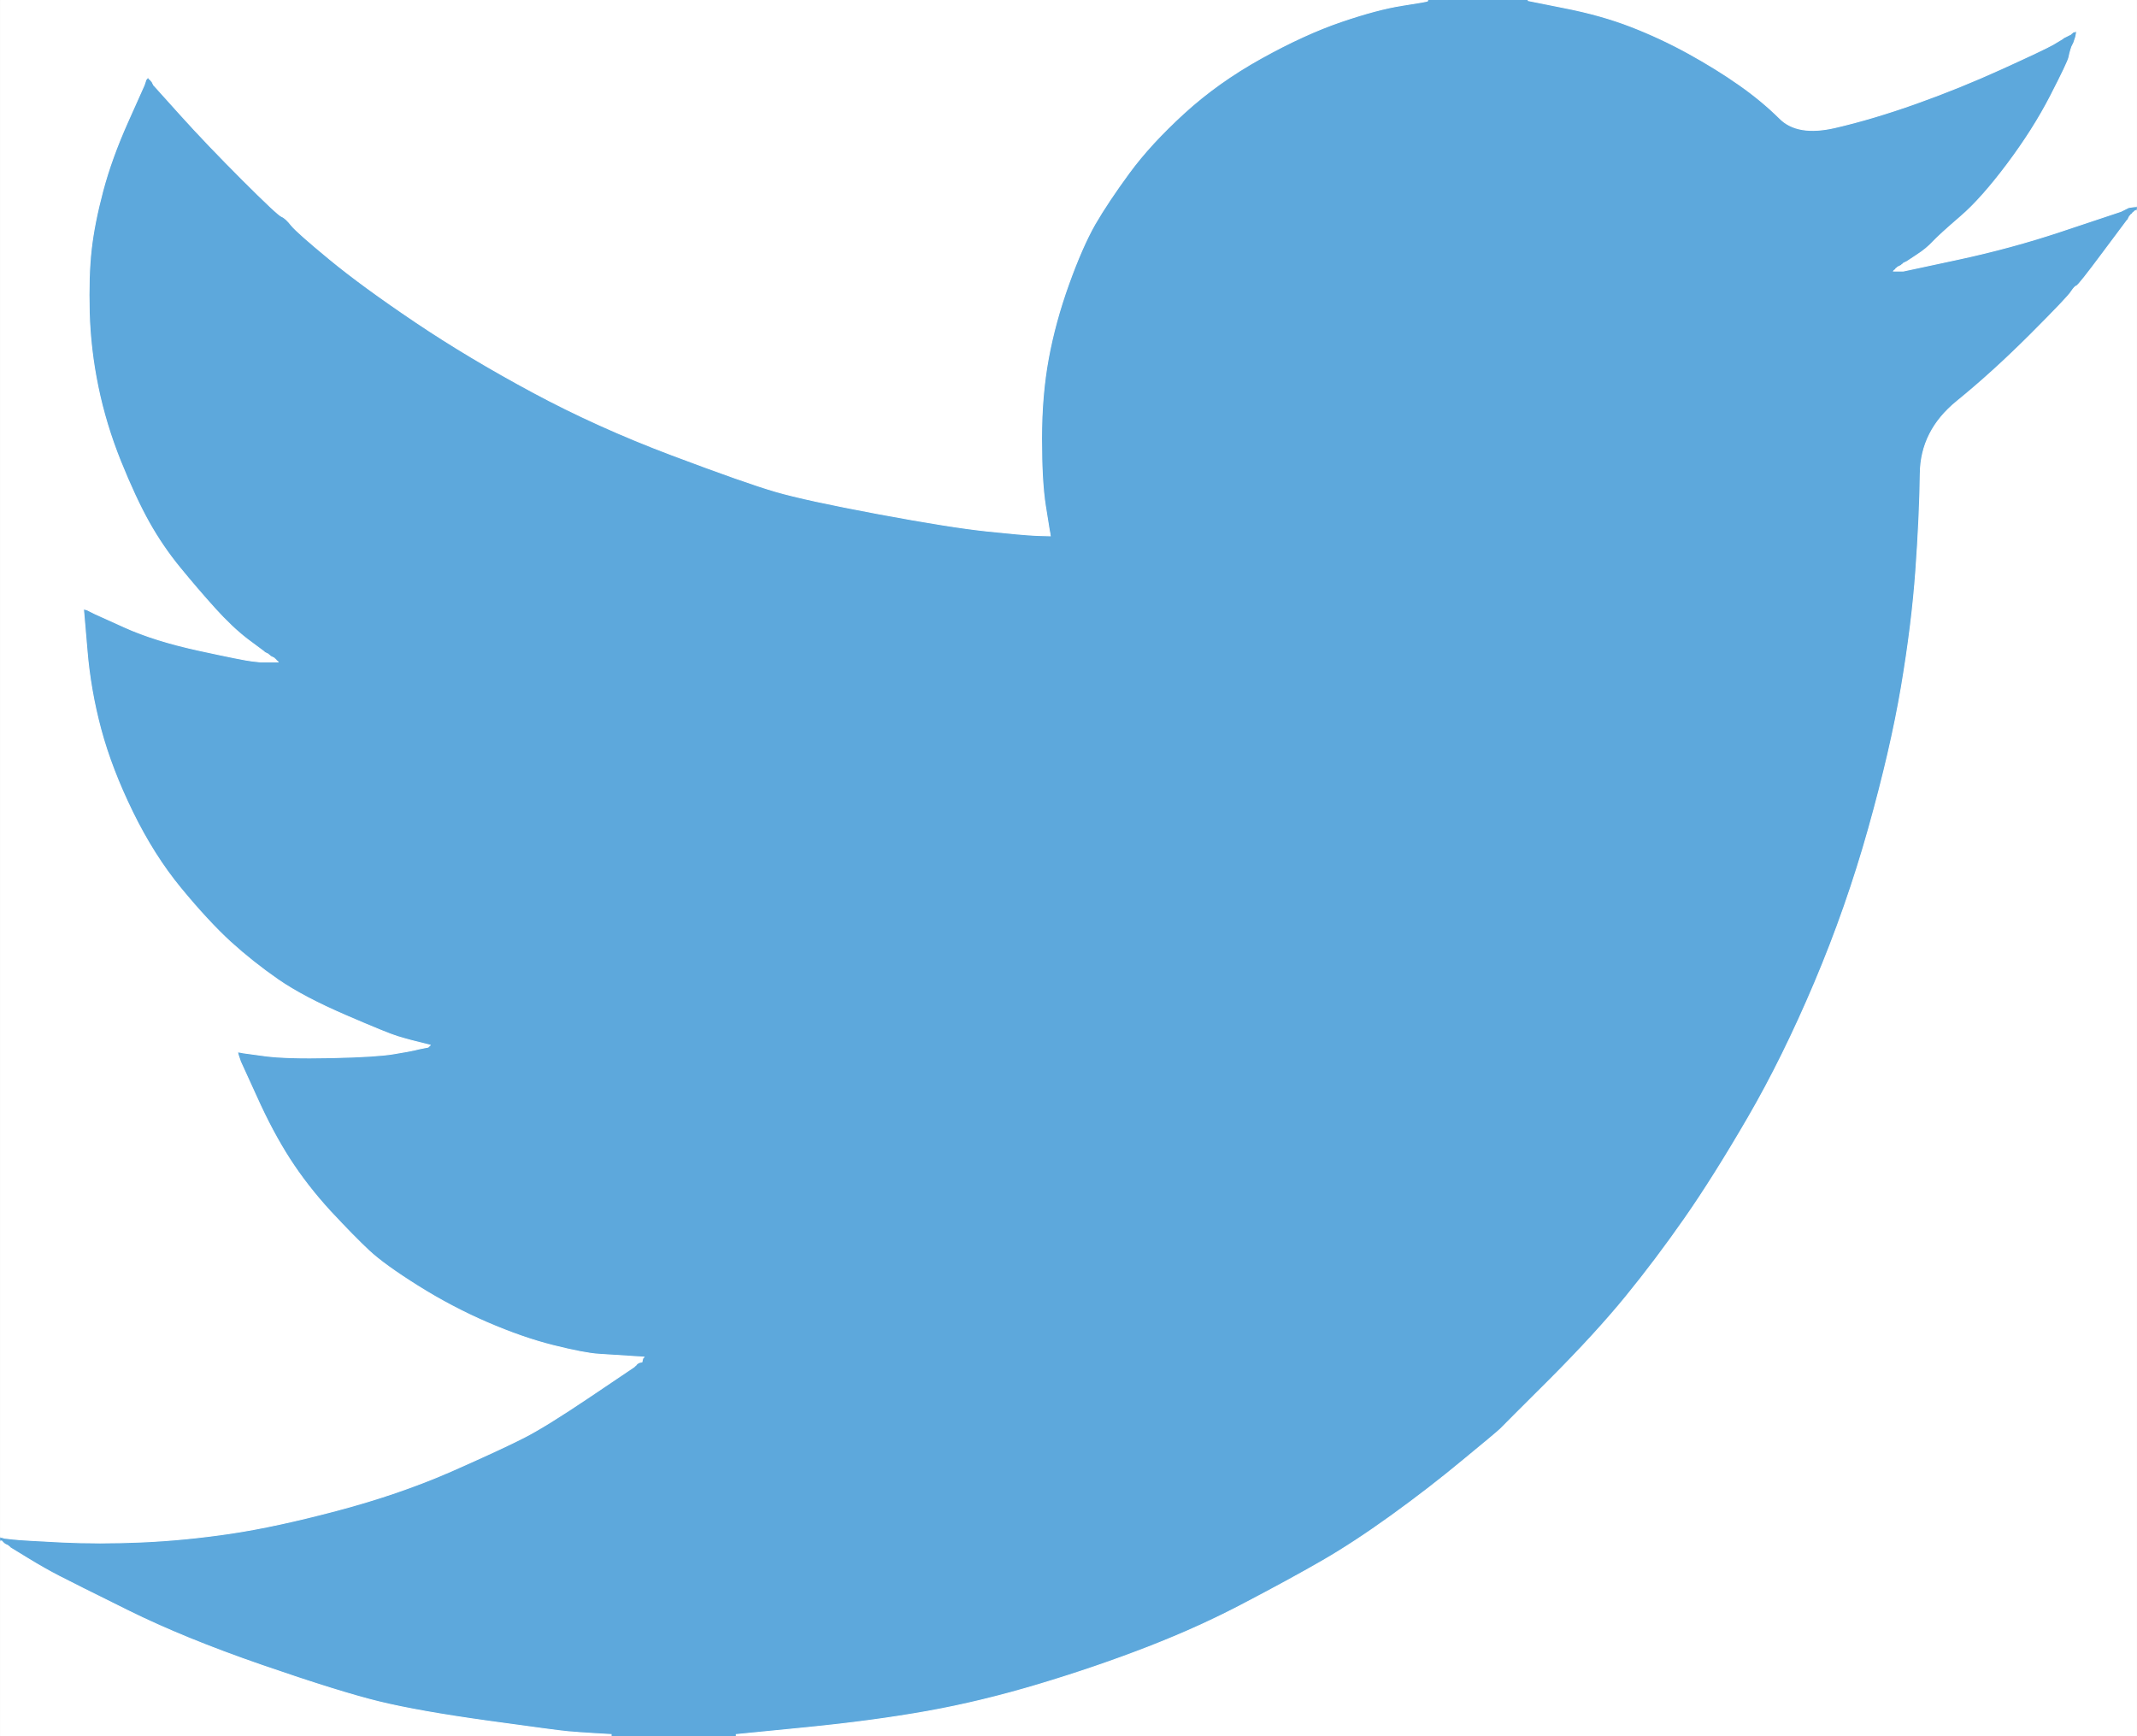
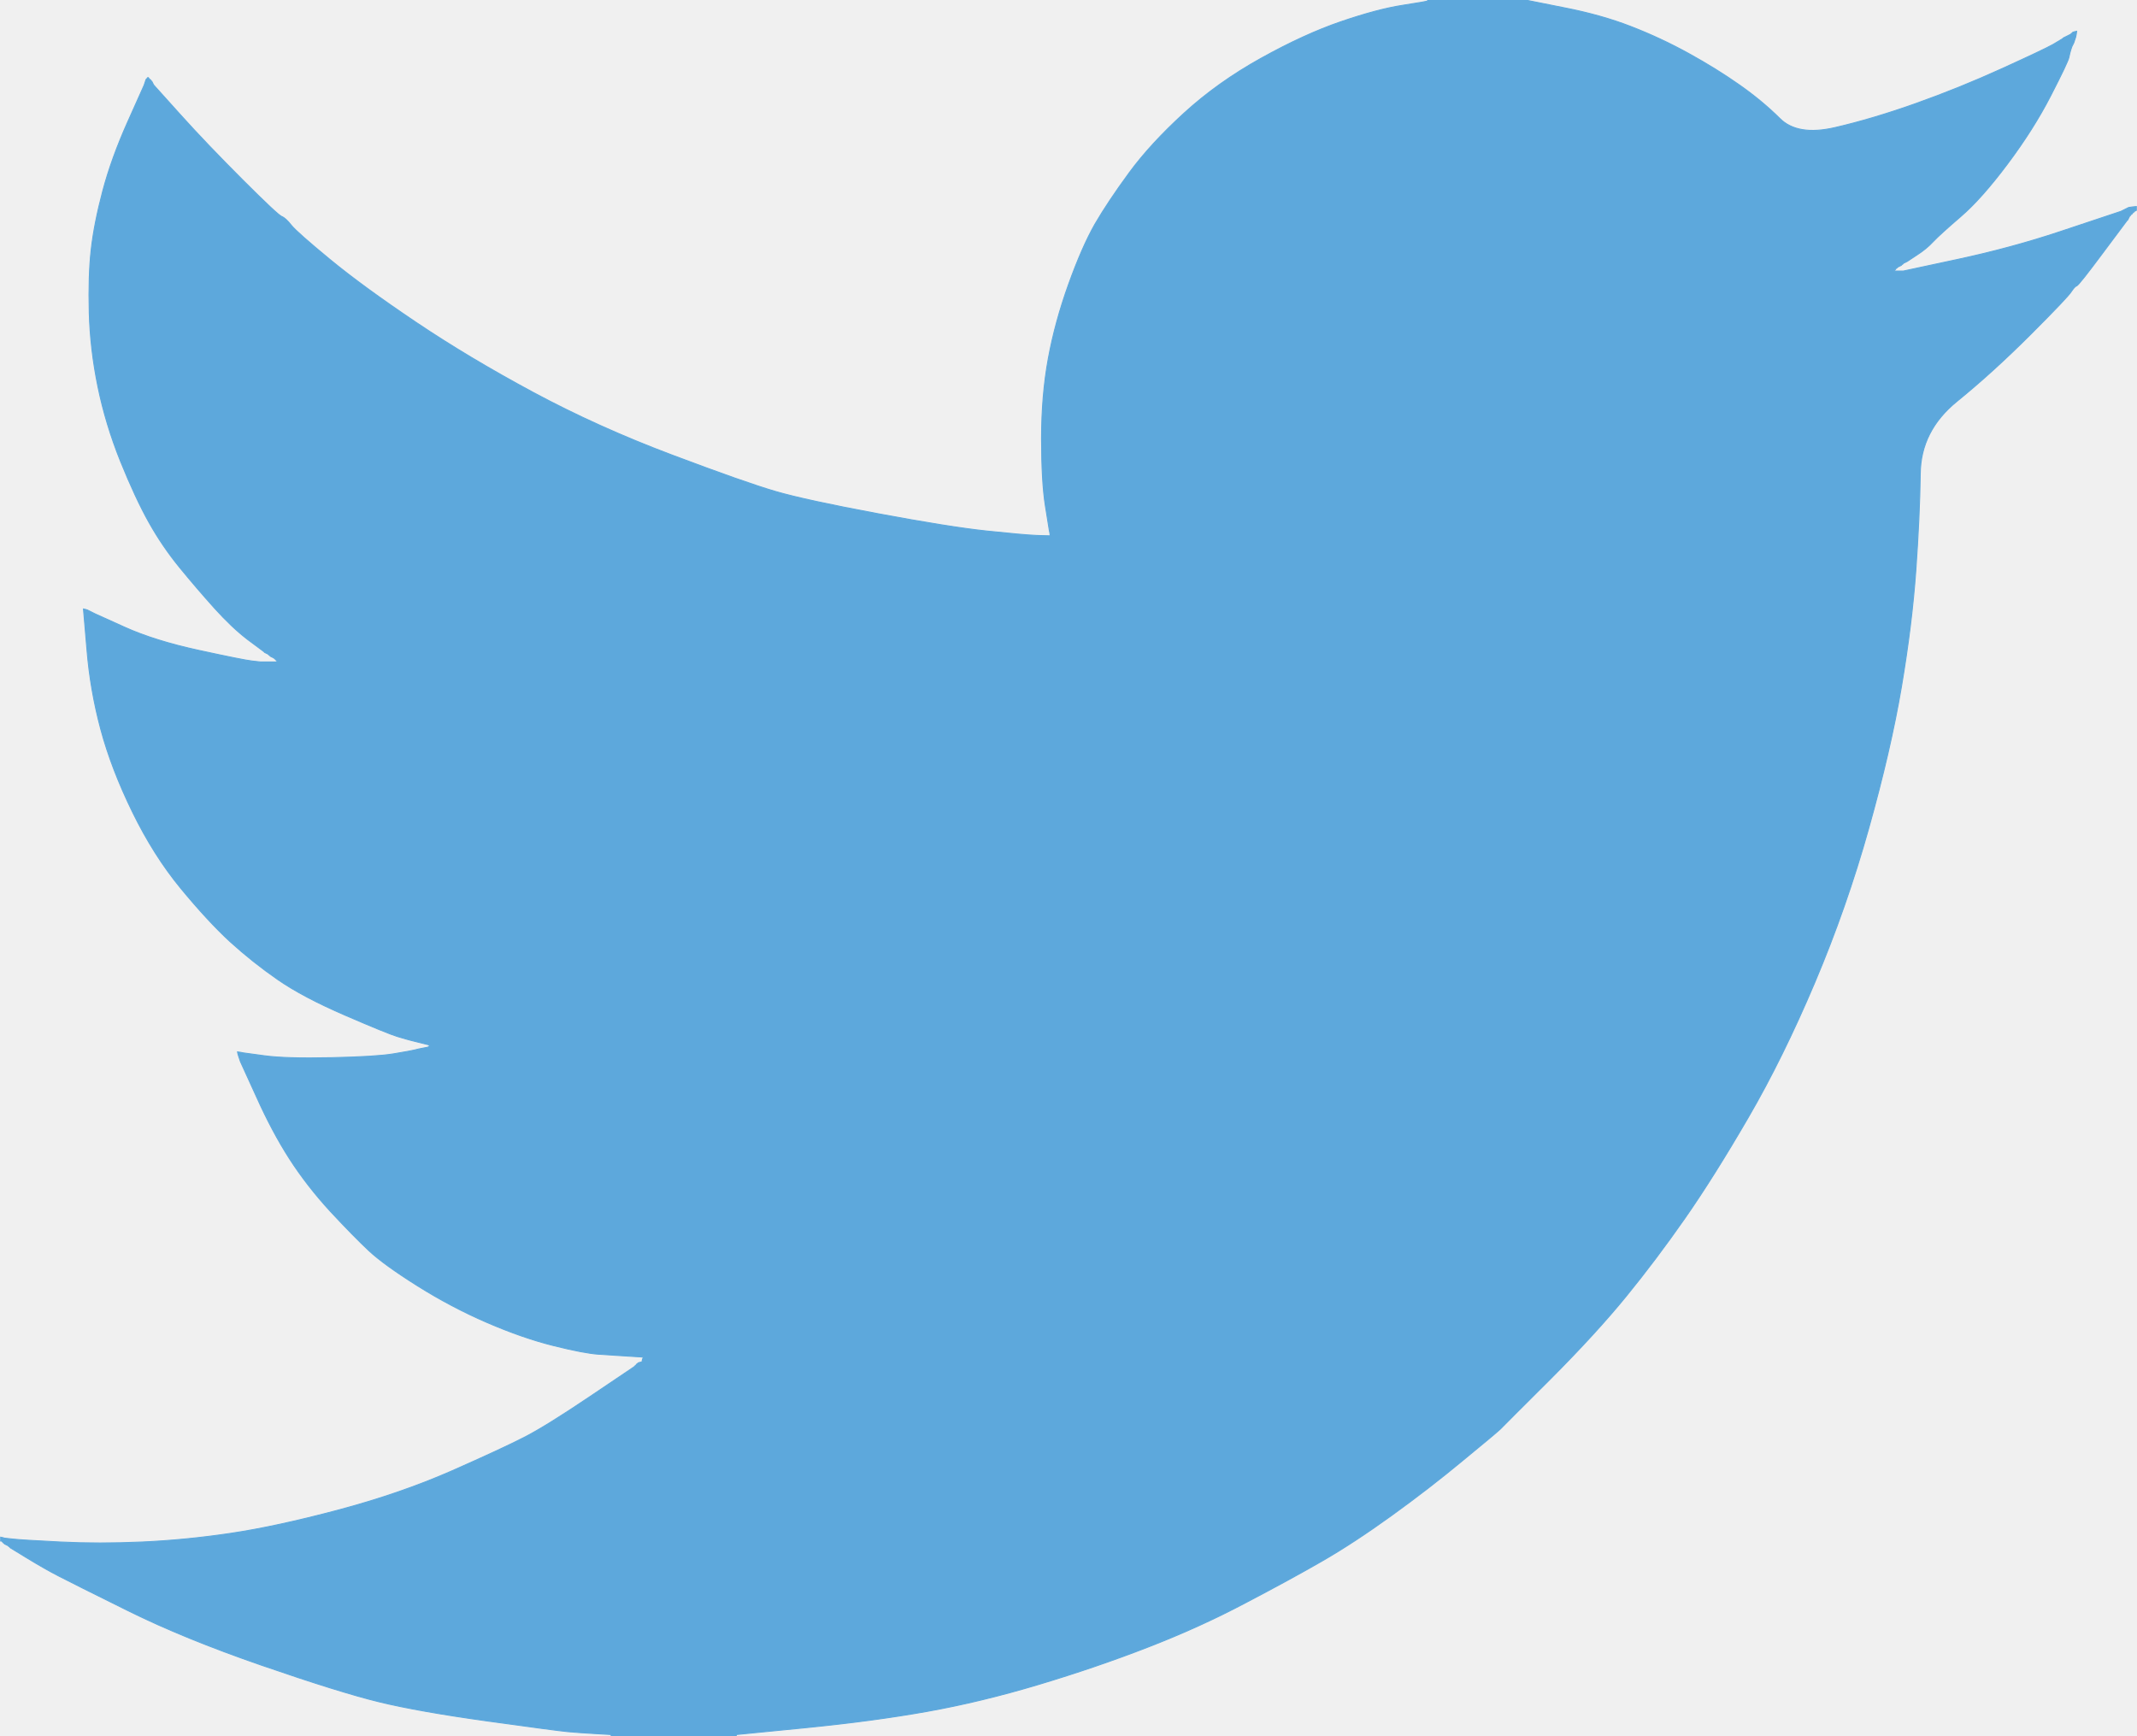
<svg xmlns="http://www.w3.org/2000/svg" width="2500" height="2031" viewBox="-0.25 -0.25 1109.5 901.5">
  <path d="M741 .2V0h52l19 3.8c12.667 2.467 24.167 5.7 34.5 9.7 10.334 4 20.334 8.667 30 14 9.667 5.333 18.434 10.767 26.301 16.3 7.8 5.467 14.8 11.267 21 17.4C929.933 67.4 939.5 69 952.5 66s27-7.167 42-12.5 29.834-11.333 44.5-18c14.667-6.667 23.601-10.9 26.801-12.7 3.133-1.866 4.8-2.866 5-3l.199-.3 1-.5 1-.5 1-.5 1-.5.2-.3.3-.2.301-.2.199-.3 1-.3 1-.2-.199 1.5-.301 1.5-.5 1.5-.5 1.5-.5 1-.5 1-.5 1.5c-.333 1-.666 2.333-1 4-.333 1.667-3.5 8.333-9.5 20S1051 73 1042 85s-17.066 21.066-24.199 27.2c-7.2 6.2-11.967 10.533-14.301 13-2.333 2.533-5.166 4.866-8.5 7l-5 3.3-1 .5-1 .5-.199.3-.301.2-.3.2-.2.3-1 .5-1 .5-.199.3-.301.2-.3.2-.2.3-.199.3-.301.2-.3.2-.2.3h5l28-6c18.667-4 36.5-8.833 53.5-14.5l27-9 3-1 1.5-.5 1-.5 1-.5 1-.5 1-.5 2-.3 2-.2v2l-.5.2-.5.3-.199.3-.301.2-.3.2-.2.3-.199.3-.301.2-.3.2-.2.3-.199.3-.301.2-.5 1-.5 1-.3.2c-.133.2-4.366 5.866-12.7 17-8.333 11.2-12.833 16.866-13.5 17-.666.2-1.6 1.2-2.8 3-1.133 1.866-8.2 9.3-21.2 22.3s-25.732 24.566-38.199 34.7c-12.533 10.2-18.867 22.733-19 37.6-.2 14.8-.967 31.534-2.301 50.2-1.333 18.667-3.833 38.833-7.5 60.5-3.666 21.667-9.333 46.167-17 73.5-7.666 27.333-17 54-28 80s-22.5 49.333-34.5 70-23 38.167-33 52.5-20.166 27.833-30.5 40.5c-10.333 12.667-23.399 26.934-39.199 42.8-15.867 15.8-24.533 24.467-26 26-1.533 1.467-8.066 6.934-19.601 16.4-11.466 9.533-23.8 19.066-37 28.6-13.133 9.467-25.2 17.367-36.2 23.7s-24.266 13.566-39.8 21.7C630.734 840.4 614 848 596 855s-37 13.5-57 19.5-39.333 10.667-58 14c-18.666 3.333-39.833 6.167-63.5 8.5l-35.5 3.5v.5h-65v-.5l-8.5-.5c-5.666-.333-10.333-.667-14-1-3.666-.333-17.5-2.167-41.5-5.5s-42.833-6.667-56.5-10c-13.666-3.333-34-9.667-61-19s-50.1-18.767-69.3-28.3c-19.133-9.467-31.133-15.467-36-18-4.8-2.467-10.2-5.533-16.2-9.2l-9-5.5-.199-.3-.301-.2-.3-.2-.2-.3-1-.5-1-.5-.199-.3-.301-.2-.3-.2-.2-.3-.199-.3L.5 800H0v-2l1 .2 1 .3 4.5.5c3 .333 11.167.833 24.5 1.5 13.334.667 27.5.667 42.5 0s30.334-2.167 46-4.5c15.667-2.333 34.167-6.333 55.5-12 21.334-5.667 40.934-12.4 58.801-20.2 17.8-7.866 30.466-13.733 38-17.6 7.466-3.8 18.866-10.867 34.199-21.2l23-15.5.2-.3.3-.2.301-.2.199-.3.2-.3.3-.2.301-.2.199-.3 1-.3 1-.2.2-1 .3-1 .301-.2.199-.3-8-.5c-5.333-.333-10.5-.667-15.5-1s-12.833-1.833-23.5-4.5c-10.666-2.667-22.166-6.667-34.5-12-12.333-5.333-24.333-11.667-36-19-11.666-7.333-20.1-13.434-25.3-18.3-5.133-4.801-11.8-11.6-20-20.4-8.133-8.866-15.2-17.967-21.2-27.3s-11.733-20.101-17.199-32.3L124.5 551l-.5-1.5-.5-1.5-.3-1-.2-1 1.5.2 1.5.3 11 1.5c7.334 1 18.834 1.333 34.5 1 15.667-.333 26.5-1 32.5-2s9.667-1.667 11-2l2-.5 2.5-.5 2.5-.5.2-.3.3-.2.301-.2.199-.3-2-.5-2-.5-2-.5-2-.5-2-.5c-1.333-.333-3.666-1-7-2-3.333-1-12.333-4.667-27-11-14.666-6.333-26.333-12.5-35-18.5a241.7 241.7 0 0 1-24.8-19.7c-7.8-7.2-16.366-16.467-25.7-27.8-9.333-11.333-17.666-24.5-25-39.5-7.333-15-12.833-29.333-16.5-43a232.143 232.143 0 0 1-7.199-41.5L43 316l1 .2 1 .3 1 .5 1 .5 1 .5 1 .5 15.5 7c10.334 4.667 23.167 8.667 38.5 12 15.334 3.333 24.5 5.167 27.5 5.5l4.5.5h9l-.199-.3-.301-.2-.3-.2-.2-.3-.199-.3-.301-.2-.3-.2-.2-.3-1-.5-1-.5-.199-.3-.301-.2-.3-.2-.2-.3-1-.5-1-.5-.199-.3c-.2-.134-3.067-2.267-8.601-6.4-5.467-4.2-11.2-9.633-17.2-16.3s-12-13.667-18-21A162.158 162.158 0 0 1 77 271c-4.666-8.333-9.6-18.934-14.8-31.8-5.133-12.8-9.033-25.7-11.7-38.7-2.666-13-4.166-25.833-4.5-38.5-.333-12.667 0-23.5 1-32.5s3-19.167 6-30.5 7.334-23.333 13-36l8.5-19 .5-1.5.5-1.5.301-.2.199-.3.2-.3.3-.2.301.2.199.3.2.3.3.2.301.2.199.3.2.3.3.2.5 1 .5 1 .301.2.199.3 13.5 15c9 10 19.667 21.167 32 33.5 12.334 12.333 19.167 18.733 20.5 19.2 1.334.533 3 2.066 5 4.6 2 2.467 8.667 8.367 20 17.7 11.334 9.333 26.167 20.167 44.5 32.5 18.334 12.333 38.667 24.5 61 36.5 22.334 12 46.334 22.833 72 32.5 25.667 9.667 43.667 16 54 19 10.334 3 28 6.833 53 11.5s43.834 7.667 56.5 9c12.667 1.333 21.334 2.1 26 2.3l7 .2-.199-1.5-.301-1.5-2-12.5c-1.333-8.333-2-20-2-35s1.167-28.833 3.5-41.5c2.334-12.667 5.834-25.5 10.5-38.5 4.667-13 9.234-23.434 13.7-31.3 4.534-7.8 10.467-16.7 17.8-26.7 7.334-10 16.834-20.333 28.5-31 11.667-10.667 25-20.167 40-28.5s28.834-14.667 41.5-19c12.667-4.333 23.334-7.167 32-8.5 8.667-1.333 13-2.1 13-2.3z" fill="#5da8dc" stroke="#5da8dc" stroke-width=".5" />
-   <path d="M0 399V0h741v.2c0 .2-4.333.966-13 2.3-8.666 1.333-19.333 4.167-32 8.5-12.666 4.333-26.5 10.667-41.5 19s-28.333 17.833-40 28.5c-11.666 10.667-21.166 21-28.5 31-7.333 10-13.266 18.9-17.8 26.7-4.466 7.866-9.033 18.3-13.7 31.3-4.666 13-8.166 25.833-10.5 38.5-2.333 12.667-3.5 26.5-3.5 41.5s.667 26.667 2 35l2 12.5.301 1.5.199 1.5-7-.2c-4.666-.2-13.333-.966-26-2.3-12.666-1.333-31.5-4.333-56.5-9s-42.666-8.5-53-11.5c-10.333-3-28.333-9.333-54-19-25.666-9.667-49.666-20.5-72-32.5-22.333-12-42.666-24.167-61-36.5-18.333-12.333-33.166-23.167-44.5-32.5-11.333-9.333-18-15.233-20-17.7-2-2.533-3.666-4.066-5-4.6-1.333-.467-8.166-6.867-20.5-19.2-12.333-12.333-23-23.5-32-33.5L80 44.5l-.199-.3-.301-.2-.5-1-.5-1-.3-.2-.2-.3-.199-.3-.301-.2-.3-.2-.2-.3-.199-.3-.301-.2-.3.2-.2.3-.199.3-.301.2-.5 1.5-.5 1.5L66 63c-5.666 12.667-10 24.667-13 36s-5 21.5-6 30.5-1.333 19.833-1 32.5c.334 12.667 1.834 25.5 4.5 38.5 2.667 13 6.567 25.9 11.7 38.7 5.2 12.866 10.134 23.466 14.8 31.8 4.667 8.333 10 16.167 16 23.5 6 7.333 12 14.333 18 21s11.733 12.1 17.2 16.3c5.533 4.134 8.4 6.267 8.601 6.4l.199.3 1 .5 1 .5.2.3.3.2.301.2.199.3 1 .5 1 .5.2.3.3.2.301.2.199.3.2.3.3.2.301.2.199.3h-9l-4.5-.5c-3-.333-12.166-2.167-27.5-5.5-15.333-3.333-28.166-7.333-38.5-12l-15.5-7-1-.5-1-.5-1-.5-1-.5-1-.3-1-.2 1.801 21c1.133 14 3.533 27.833 7.199 41.5 3.667 13.667 9.167 28 16.5 43 7.334 15 15.667 28.167 25 39.5 9.334 11.333 17.9 20.6 25.7 27.8a241.7 241.7 0 0 0 24.8 19.7c8.667 6 20.334 12.167 35 18.5 14.667 6.333 23.667 10 27 11 3.334 1 5.667 1.667 7 2l2 .5 2 .5 2 .5 2 .5 2 .5-.199.3-.301.2-.3.2-.2.3-2.5.5-2.5.5-2 .5c-1.333.333-5 1-11 2s-16.833 1.667-32.5 2c-15.666.333-27.166 0-34.5-1l-11-1.5-1.5-.3-1.5-.2.2 1 .3 1 .5 1.5.5 1.5 8.301 18.2C138.266 581.399 144 592.167 150 601.5s13.067 18.434 21.2 27.3c8.2 8.801 14.867 15.6 20 20.4 5.2 4.866 13.634 10.967 25.3 18.3 11.667 7.333 23.667 13.667 36 19 12.334 5.333 23.834 9.333 34.5 12 10.667 2.667 18.5 4.167 23.5 4.5s10.167.667 15.5 1l8 .5-.199.3-.301.2-.3 1-.2 1-1 .2-1 .3-.199.3-.301.2-.3.2-.2.3-.199.3-.301.2-.3.2-.2.3-23 15.5c-15.333 10.333-26.733 17.4-34.199 21.2-7.534 3.866-20.2 9.733-38 17.6-17.867 7.8-37.467 14.533-58.801 20.2-21.333 5.667-39.833 9.667-55.5 12-15.666 2.333-31 3.833-46 4.5s-29.166.667-42.5 0c-13.333-.667-21.5-1.167-24.5-1.5l-4.5-.5-1-.3-1-.2V399zM1107.801 109.8l.199-.3.5-.3.5-.2v792H382v-.5l35.5-3.5c23.667-2.333 44.834-5.167 63.5-8.5 18.667-3.333 38-8 58-14s39-12.5 57-19.5 34.734-14.6 50.2-22.8c15.534-8.134 28.8-15.367 39.8-21.7s23.067-14.233 36.2-23.7c13.2-9.533 25.534-19.066 37-28.6 11.534-9.467 18.067-14.934 19.601-16.4 1.467-1.533 10.133-10.2 26-26 15.8-15.866 28.866-30.133 39.199-42.8 10.334-12.667 20.5-26.167 30.5-40.5s21-31.833 33-52.5 23.5-44 34.5-70 20.334-52.667 28-80c7.667-27.333 13.334-51.833 17-73.5 3.667-21.667 6.167-41.833 7.5-60.5 1.334-18.667 2.101-35.4 2.301-50.2.133-14.866 6.467-27.4 19-37.6 12.467-10.134 25.199-21.7 38.199-34.7s20.067-20.434 21.2-22.3c1.2-1.8 2.134-2.8 2.8-3 .667-.134 5.167-5.8 13.5-17 8.334-11.134 12.567-16.8 12.7-17l.3-.2.5-1 .5-1 .301-.2.199-.3.2-.3.3-.2.301-.2.199-.3.2-.3.3-.2.301-.2zM812 3.8L793 0h316v107l-2 .2-2 .3-1 .5-1 .5-1 .5-1 .5-1.5.5-3 1-27 9c-17 5.667-34.833 10.5-53.5 14.5l-28 6h-5l.2-.3.3-.2.301-.2.199-.3.2-.3.3-.2.301-.2.199-.3 1-.5 1-.5.2-.3.3-.2.301-.2.199-.3 1-.5 1-.5 5-3.3c3.334-2.134 6.167-4.467 8.5-7 2.334-2.467 7.101-6.8 14.301-13C1024.933 106.066 1033 97 1042 85s16.5-23.833 22.5-35.5 9.167-18.333 9.5-20c.334-1.667.667-3 1-4l.5-1.5.5-1 .5-1 .5-1.5.5-1.5.301-1.5.199-1.5-1 .2-1 .3-.199.3-.301.2-.3.2-.2.3-1 .5-1 .5-1 .5-1 .5-.199.3c-.2.134-1.867 1.134-5 3-3.2 1.8-12.134 6.034-26.801 12.7-14.666 6.667-29.5 12.667-44.5 18s-29 9.5-42 12.5-22.566 1.4-28.699-4.8c-6.2-6.134-13.2-11.934-21-17.4-7.867-5.533-16.634-10.966-26.301-16.3a245.399 245.399 0 0 0-30-14c-10.333-4-21.833-7.233-34.5-9.7zM0 850.5V800h.5l.301.2.199.3.2.3.3.2.301.2.199.3 1 .5 1 .5.2.3.3.2.301.2.199.3 9 5.5c6 3.667 11.4 6.733 16.2 9.2 4.867 2.533 16.867 8.533 36 18 19.2 9.533 42.3 18.967 69.3 28.3s47.334 15.667 61 19c13.667 3.333 32.5 6.667 56.5 10s37.834 5.167 41.5 5.5c3.667.333 8.334.667 14 1l8.5.5v.5H0v-50.5z" fill="#fff" stroke="#fff" stroke-width=".5" />
</svg>
